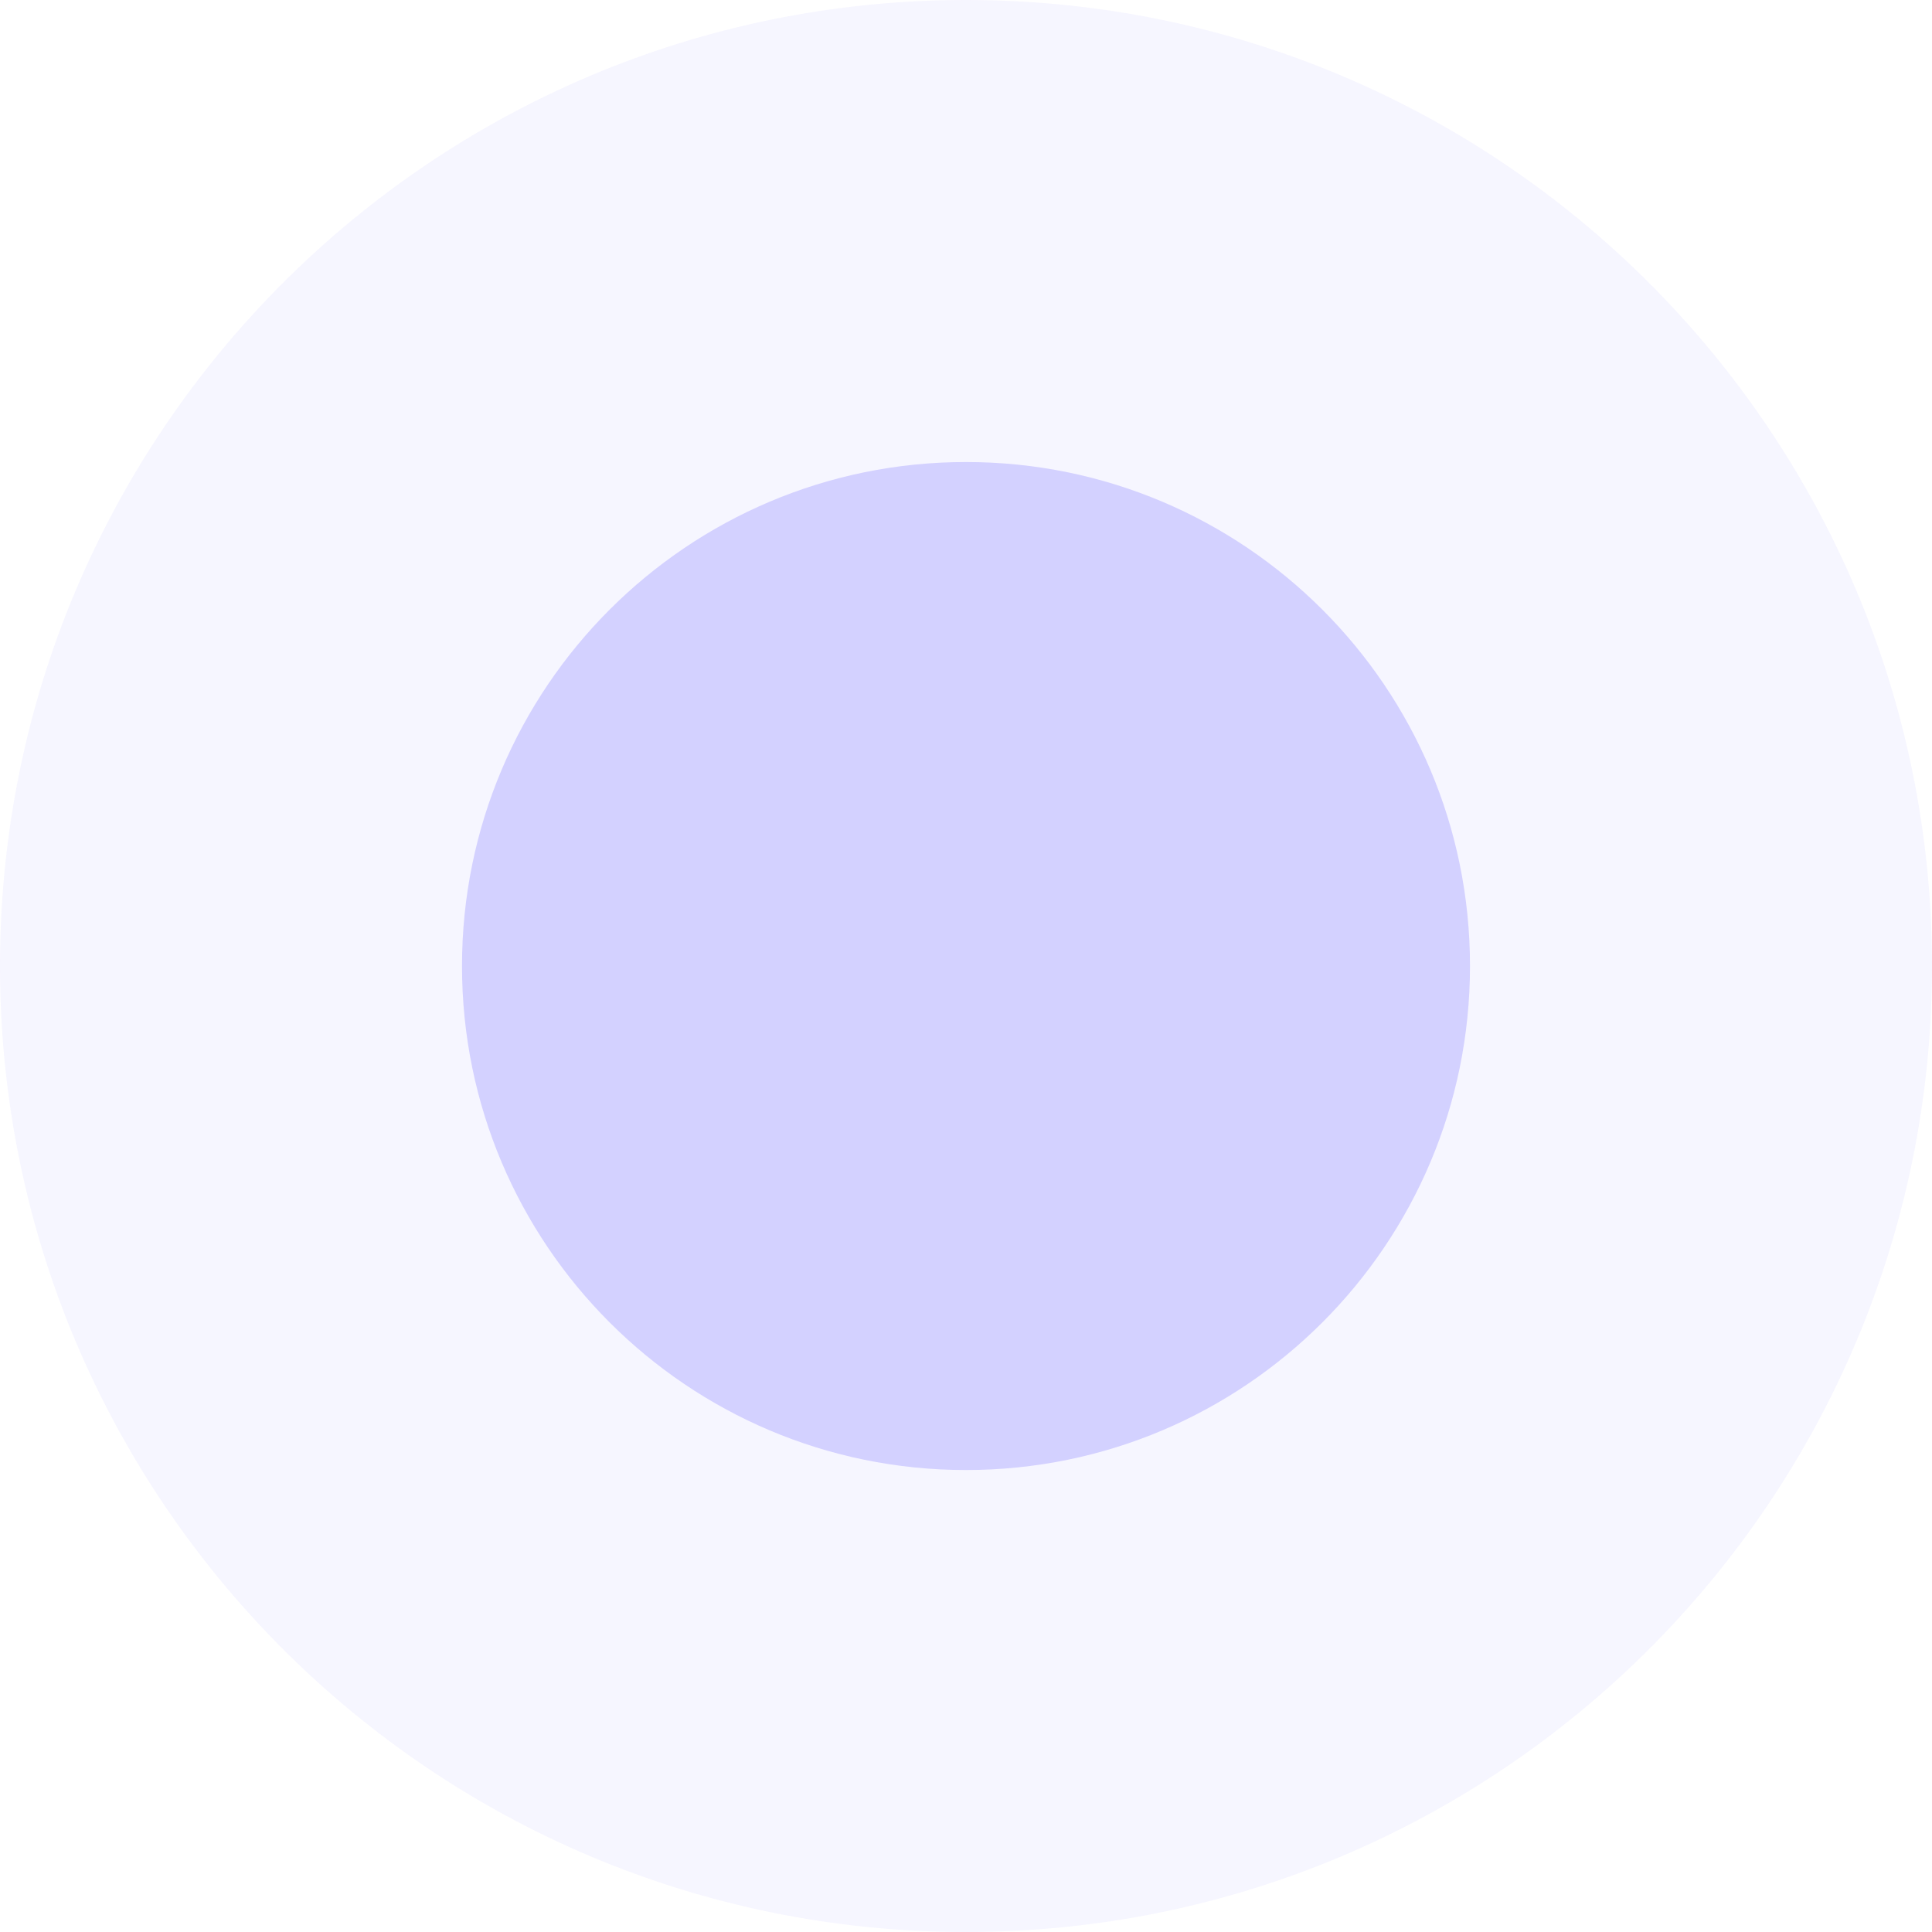
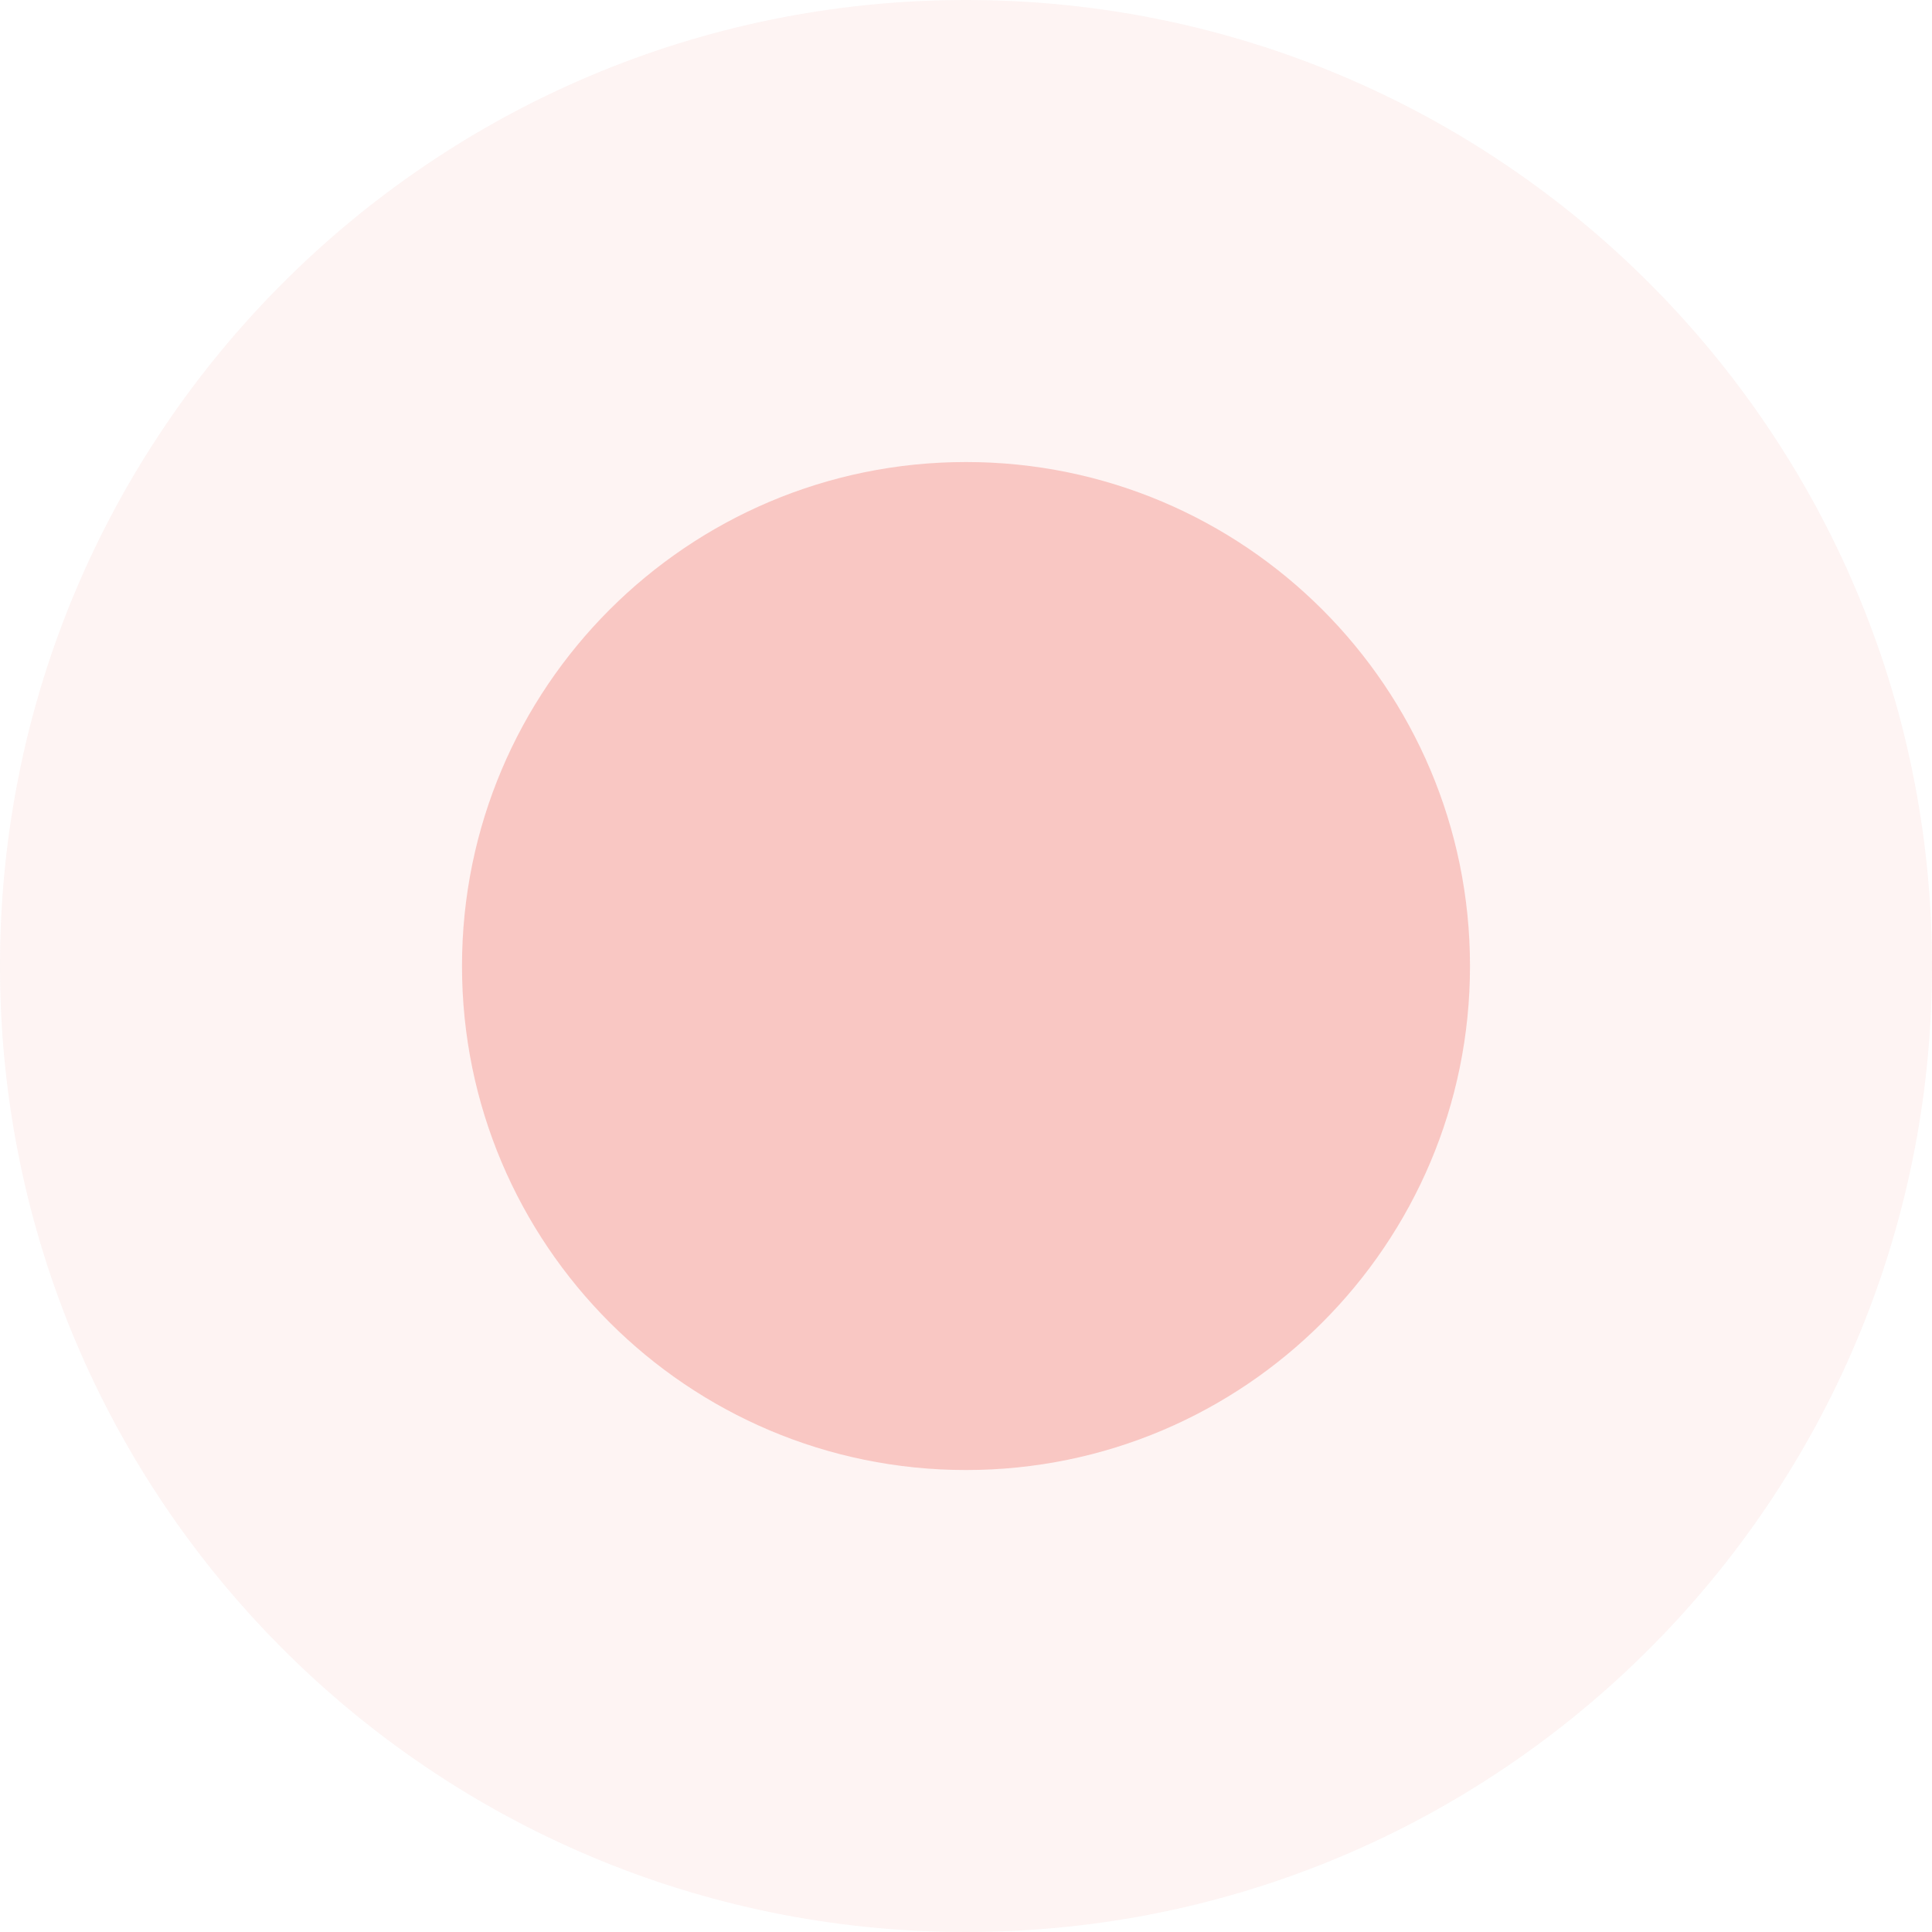
<svg xmlns="http://www.w3.org/2000/svg" width="68" height="68" viewBox="0 0 68 68" fill="none">
  <g opacity="0.3">
-     <path d="M34 68C52.778 68 68 52.778 68 34C68 15.222 52.778 0 34 0C15.222 0 0 15.222 0 34C0 52.778 15.222 68 34 68Z" fill="#6C63FF" fill-opacity="0.2" />
-     <path d="M34 51.74C43.797 51.74 51.739 43.798 51.739 34.001C51.739 24.204 43.797 16.262 34 16.262C24.203 16.262 16.261 24.204 16.261 34.001C16.261 43.798 24.203 51.74 34 51.74Z" fill="#6C63FF" />
+     <path d="M34 68C52.778 68 68 52.778 68 34C68 15.222 52.778 0 34 0C15.222 0 0 15.222 0 34C0 52.778 15.222 68 34 68Z" fill="#EA4335" fill-opacity="0.2" />
+     <path d="M34 51.74C43.797 51.74 51.739 43.798 51.739 34.001C51.739 24.204 43.797 16.262 34 16.262C24.203 16.262 16.261 24.204 16.261 34.001C16.261 43.798 24.203 51.74 34 51.74Z" fill="#EA4335" />
  </g>
</svg>
